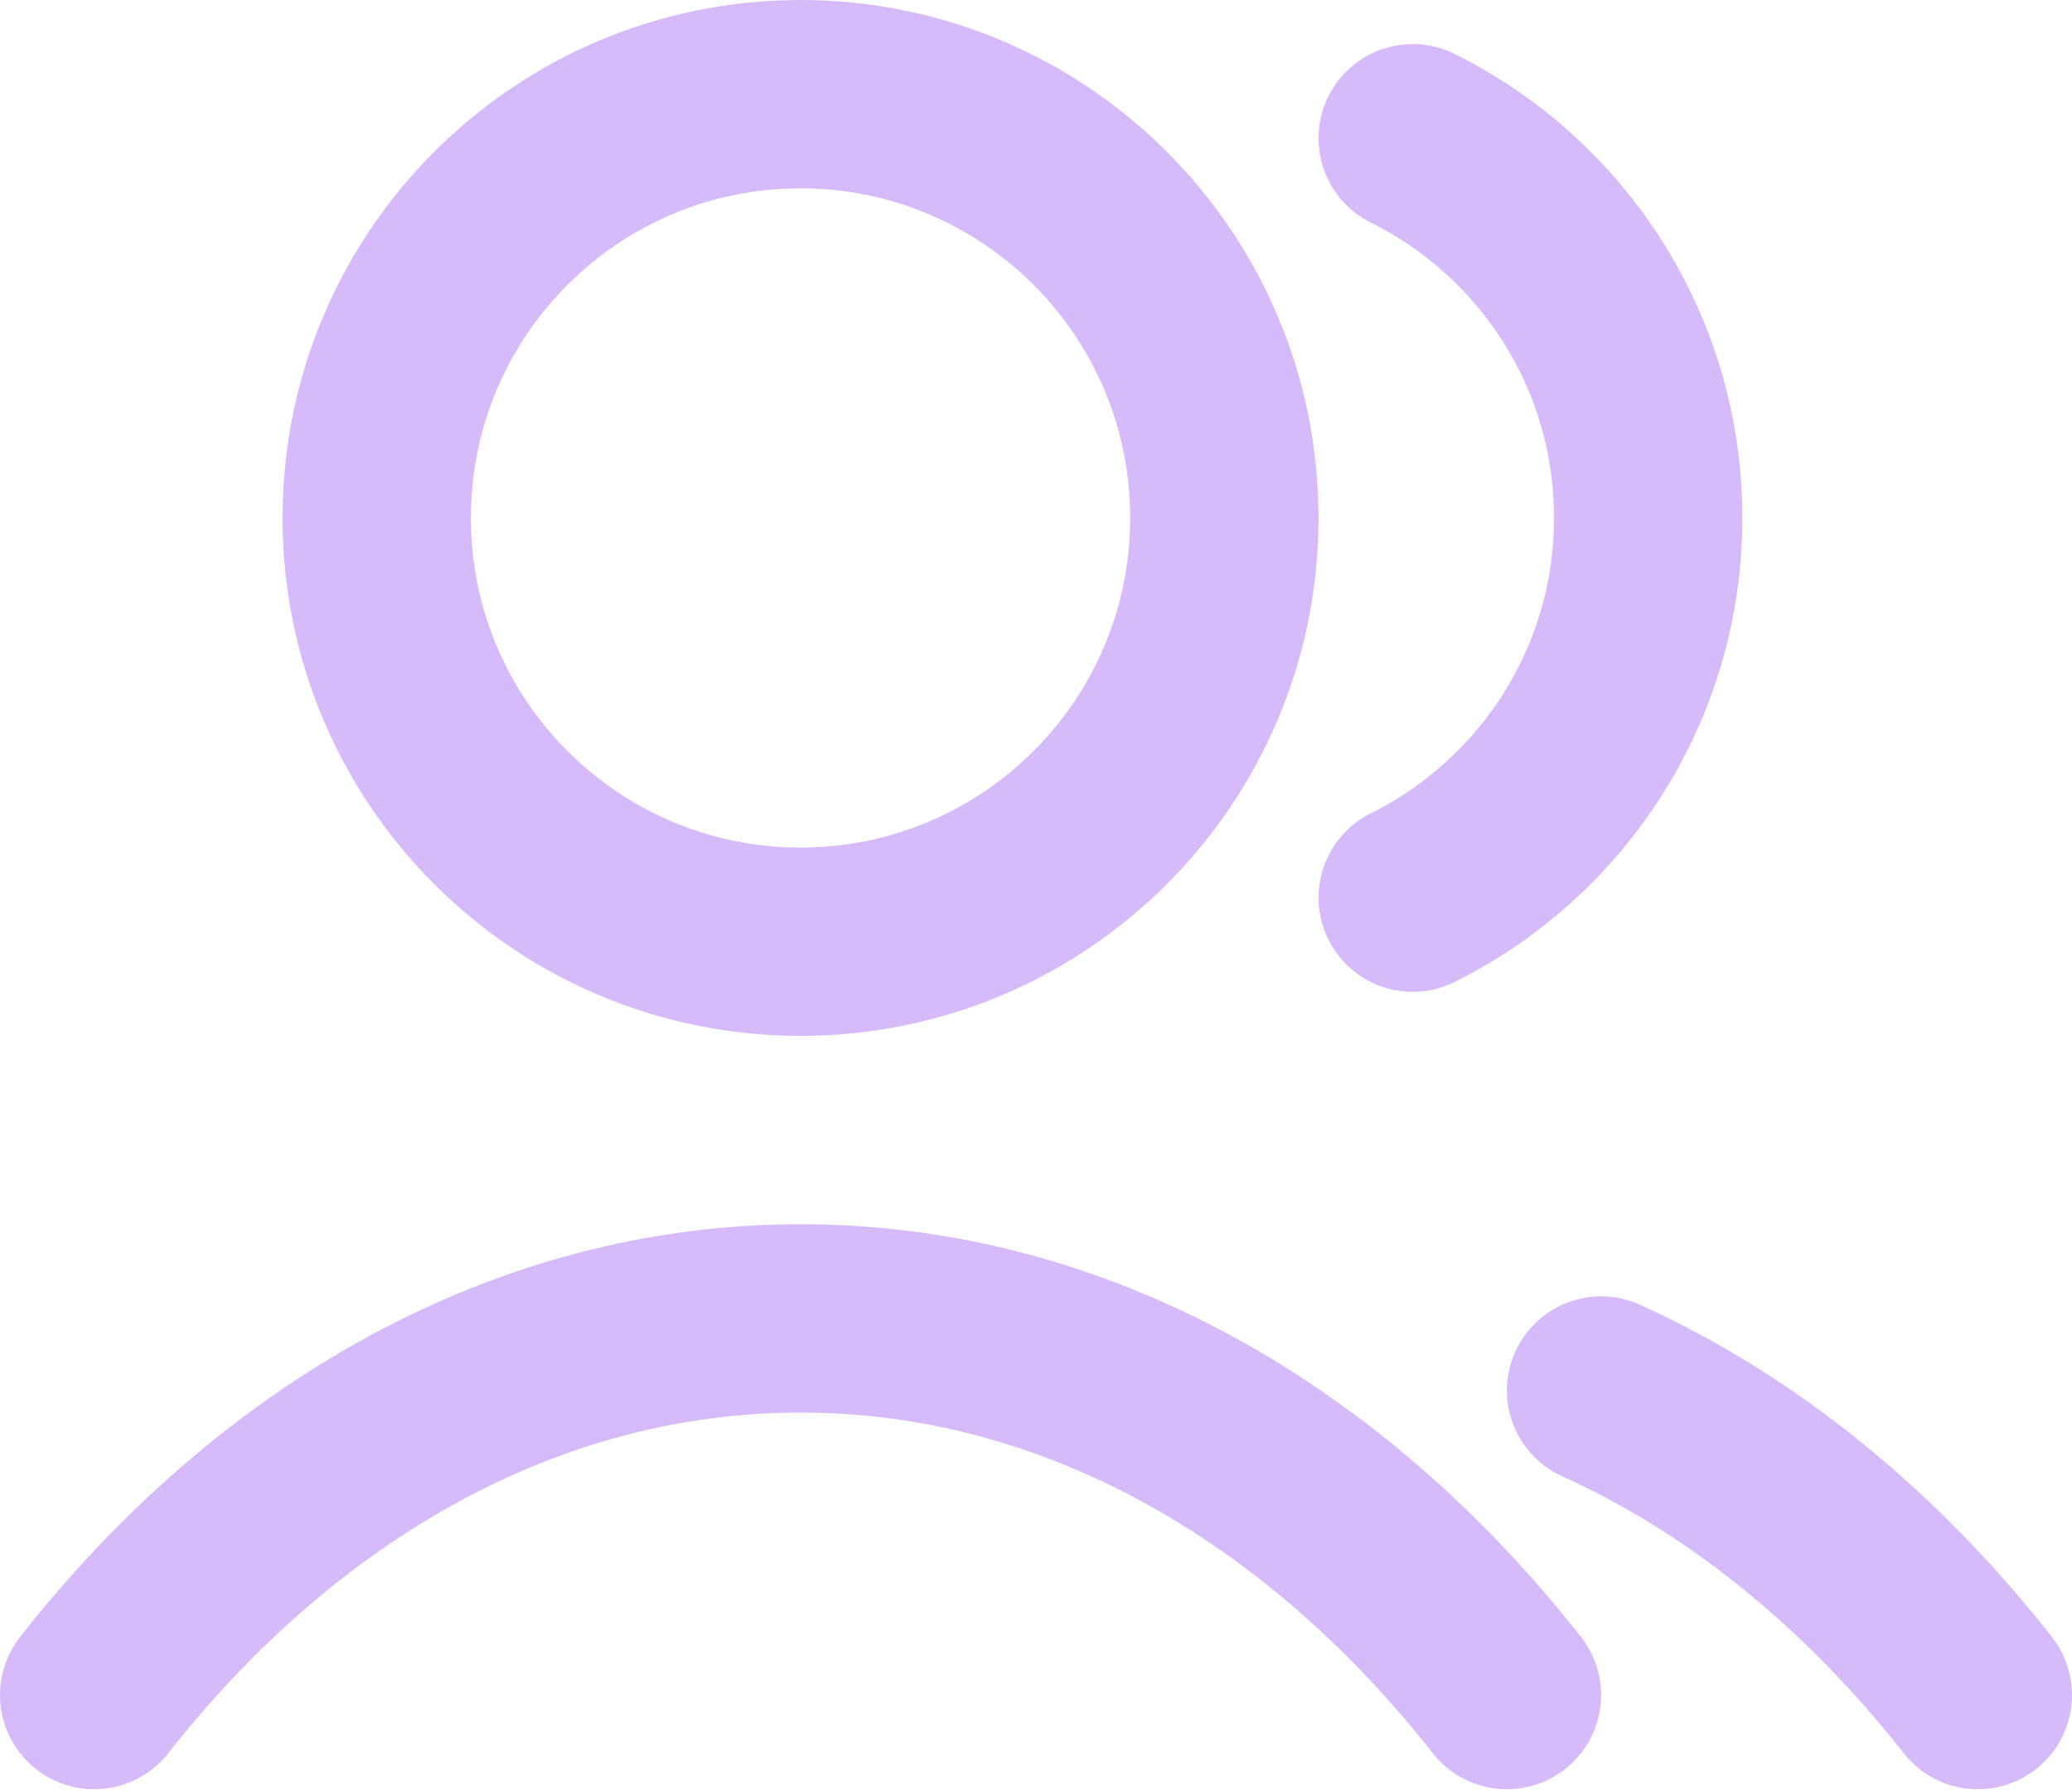
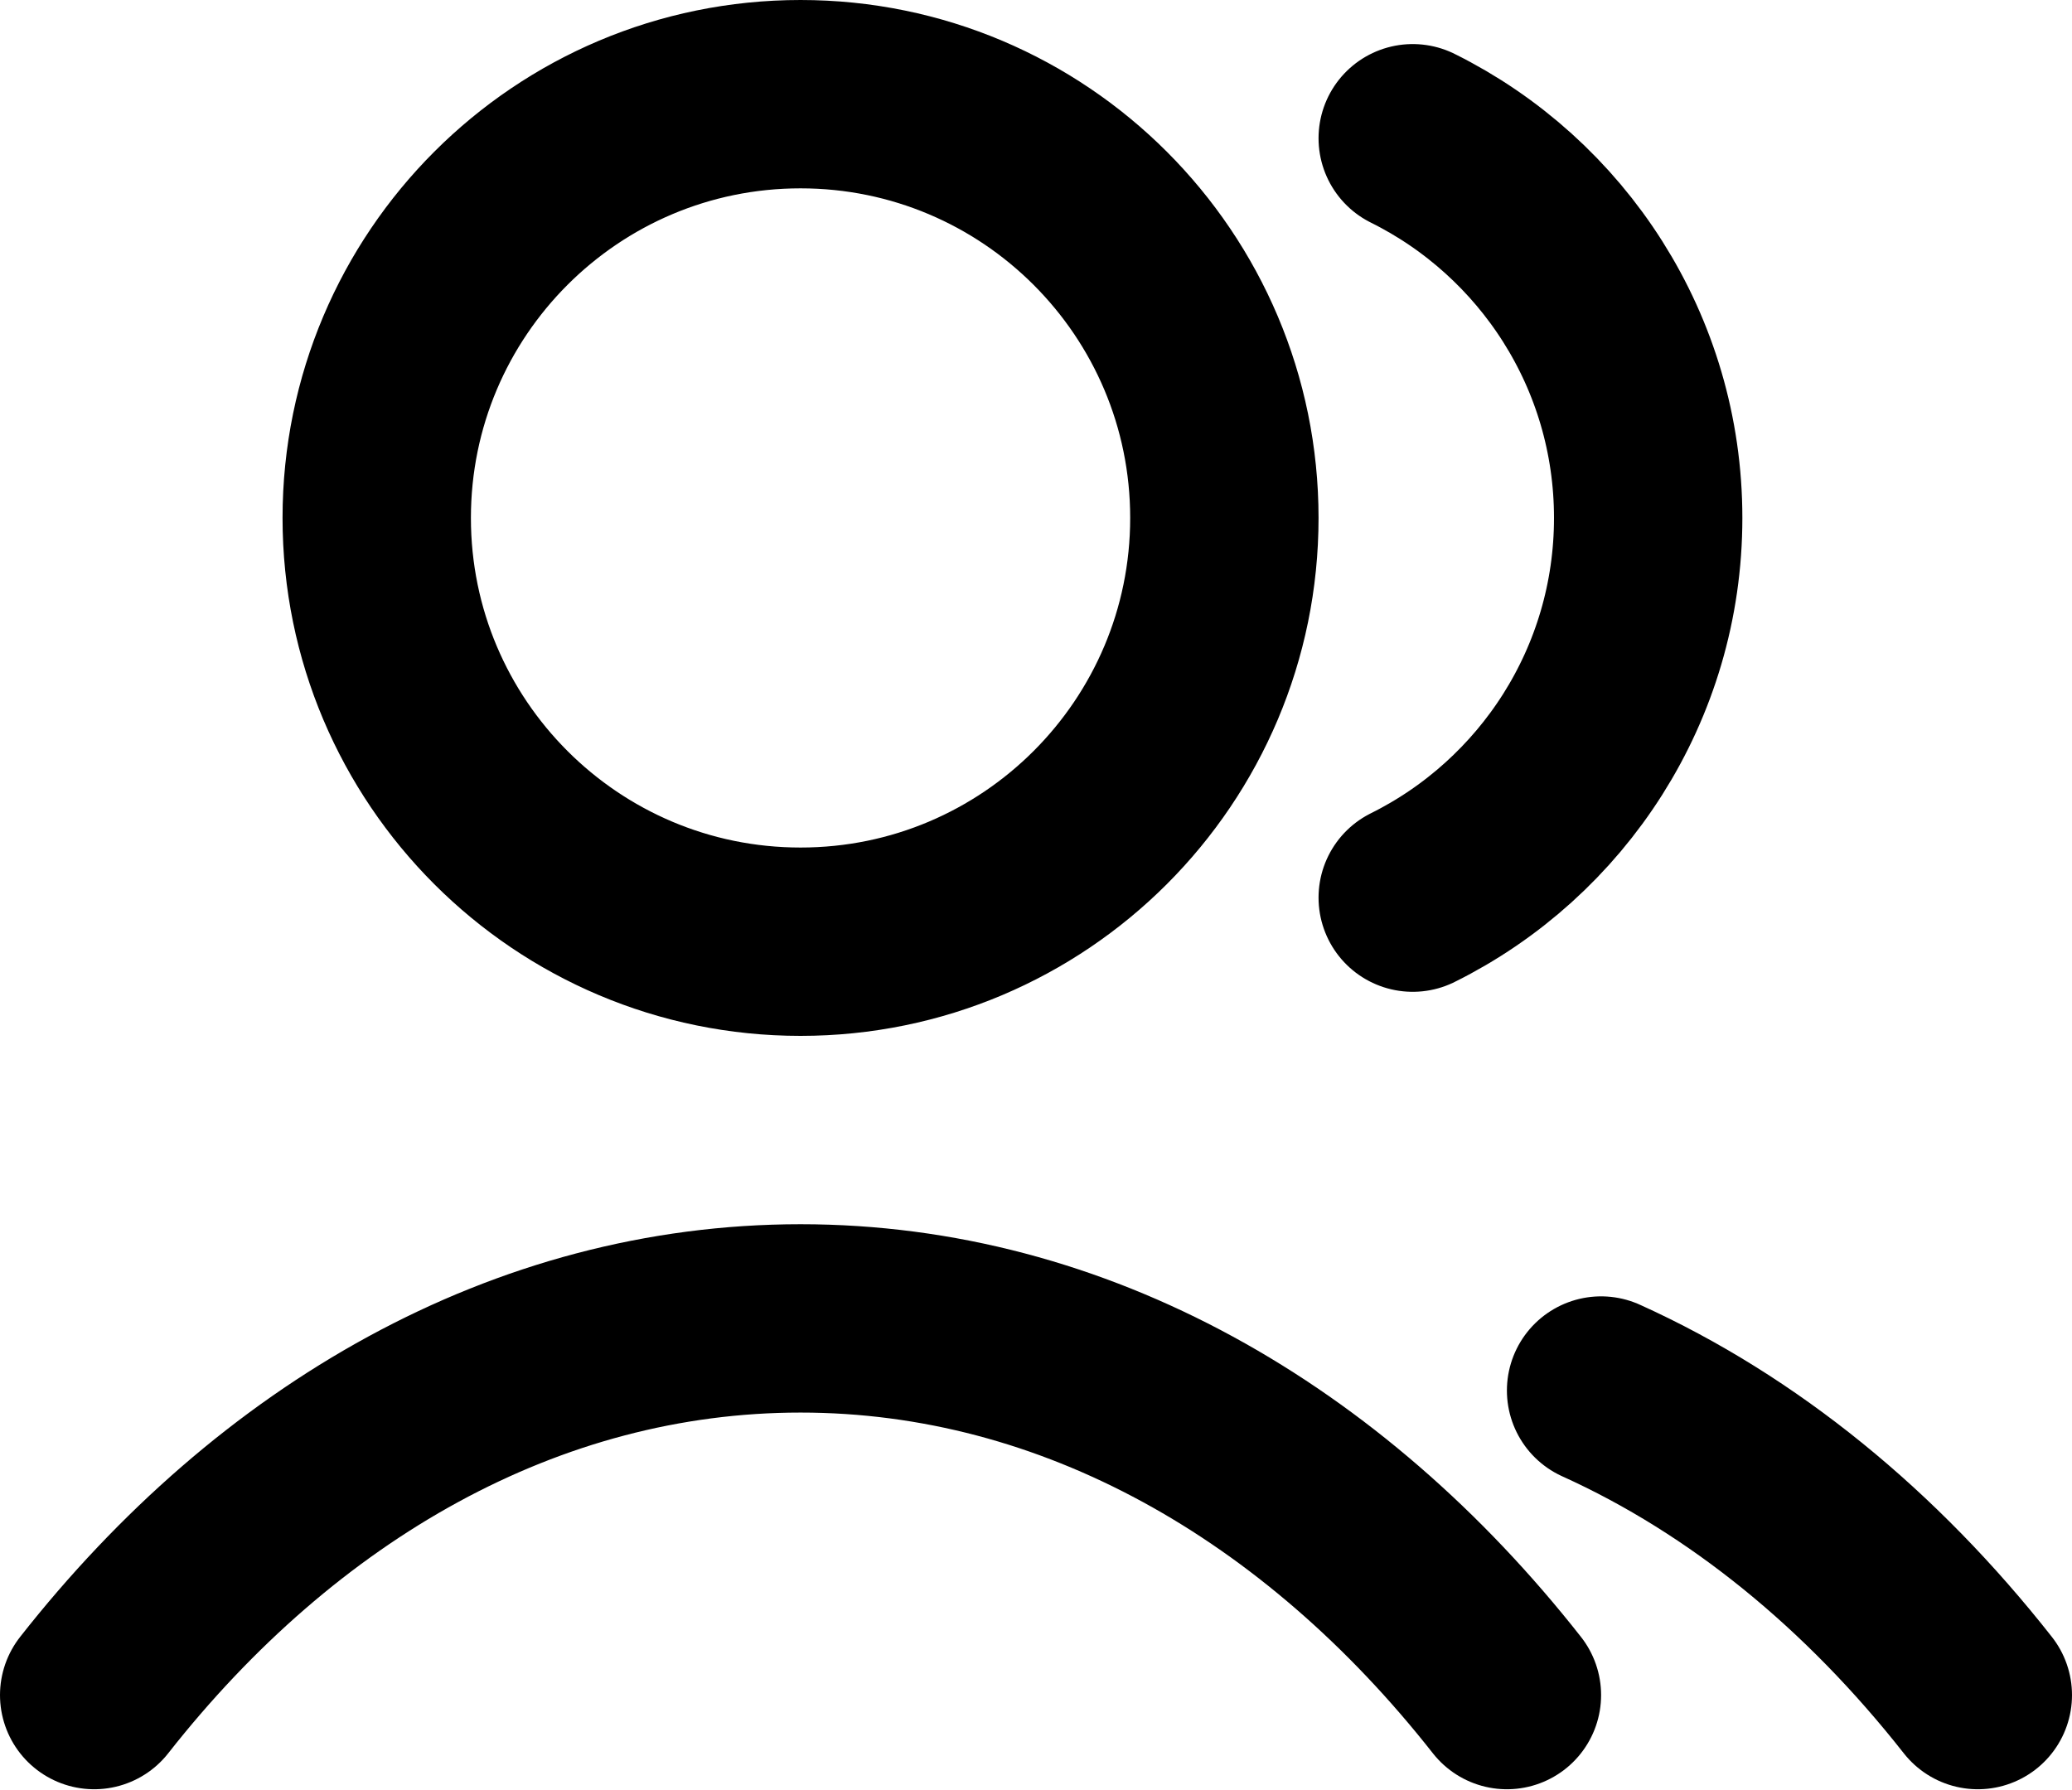
<svg xmlns="http://www.w3.org/2000/svg" width="22" height="19" viewBox="0 0 22 19" fill="none">
-   <path d="M15 1.468C16.482 2.204 17.5 3.733 17.5 5.5C17.5 7.267 16.482 8.796 15 9.532M17 14.766C18.512 15.45 19.872 16.565 21 18M1 18C2.946 15.523 5.589 14 8.5 14C11.411 14 14.053 15.523 16 18M13 5.5C13 7.985 10.985 10 8.5 10C6.015 10 4 7.985 4 5.5C4 3.015 6.015 1 8.5 1C10.985 1 13 3.015 13 5.5Z" stroke="#D6BBFB" stroke-width="2" stroke-linecap="round" stroke-linejoin="round" />
+   <path d="M15 1.468C16.482 2.204 17.5 3.733 17.5 5.5C17.5 7.267 16.482 8.796 15 9.532M17 14.766C18.512 15.45 19.872 16.565 21 18M1 18C2.946 15.523 5.589 14 8.5 14C11.411 14 14.053 15.523 16 18M13 5.5C13 7.985 10.985 10 8.5 10C6.015 10 4 7.985 4 5.5C4 3.015 6.015 1 8.5 1C10.985 1 13 3.015 13 5.5Z" stroke="currentColor" stroke-width="2" stroke-linecap="round" stroke-linejoin="round" />
</svg>
